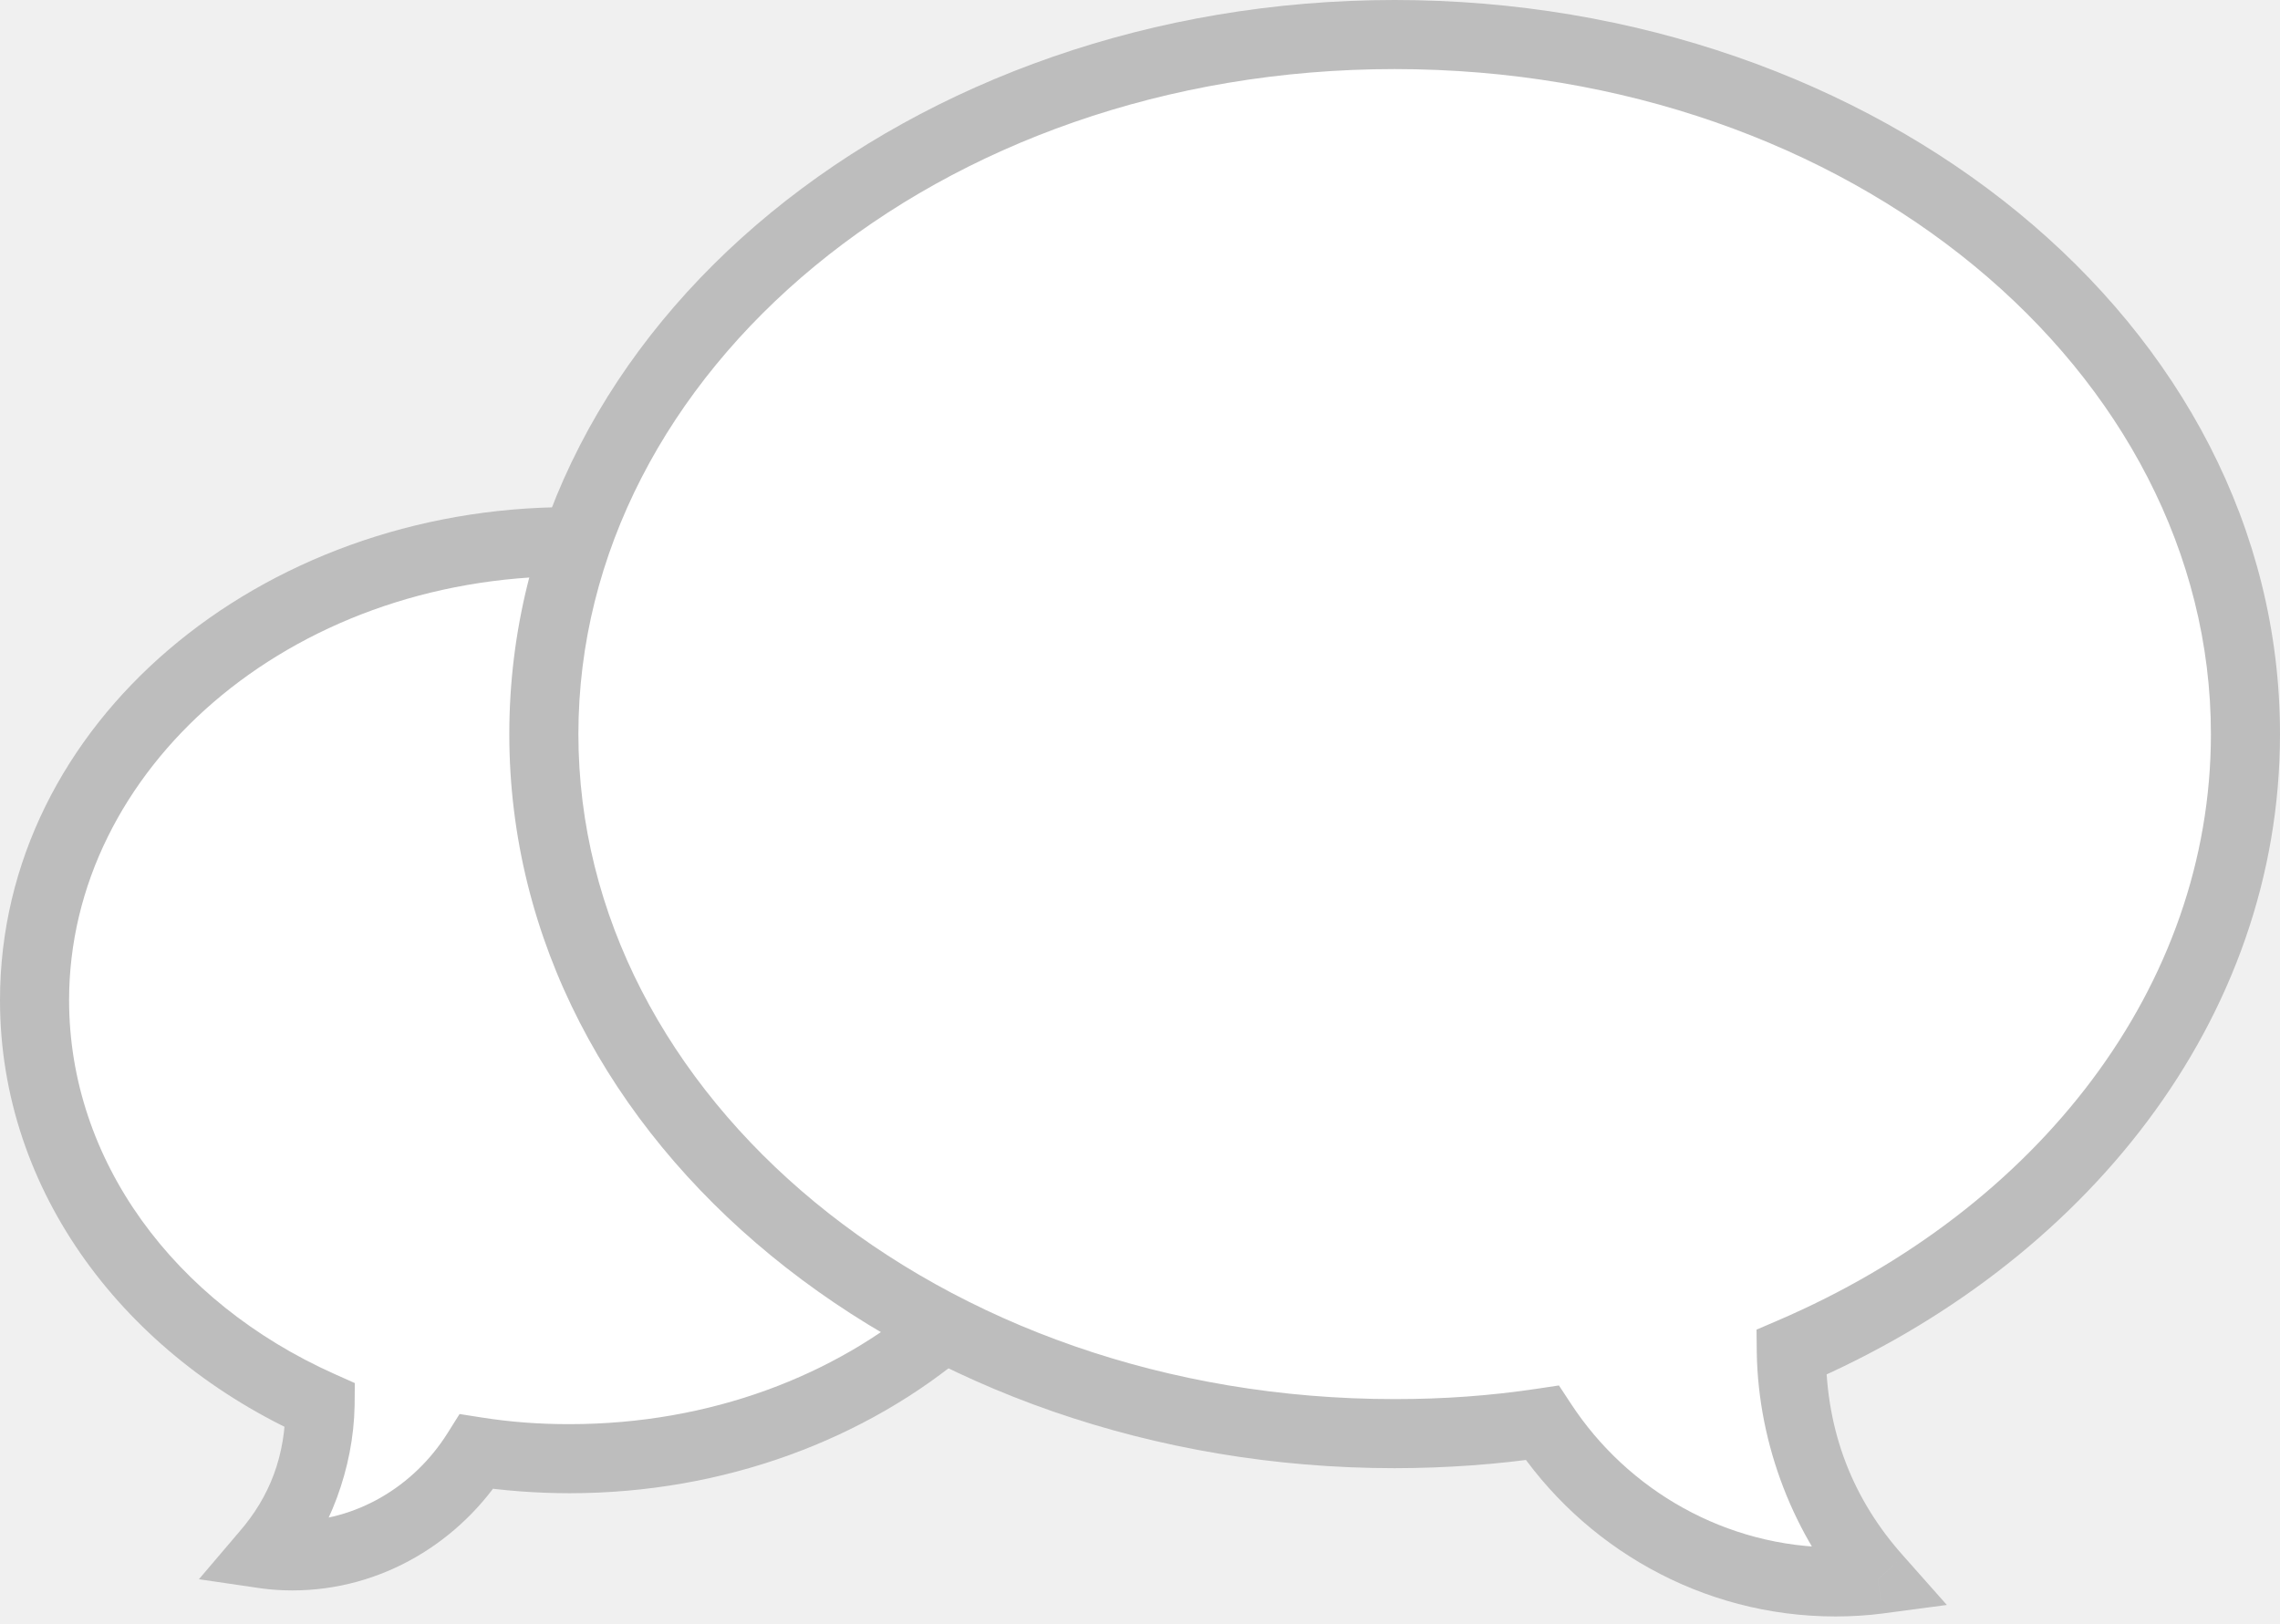
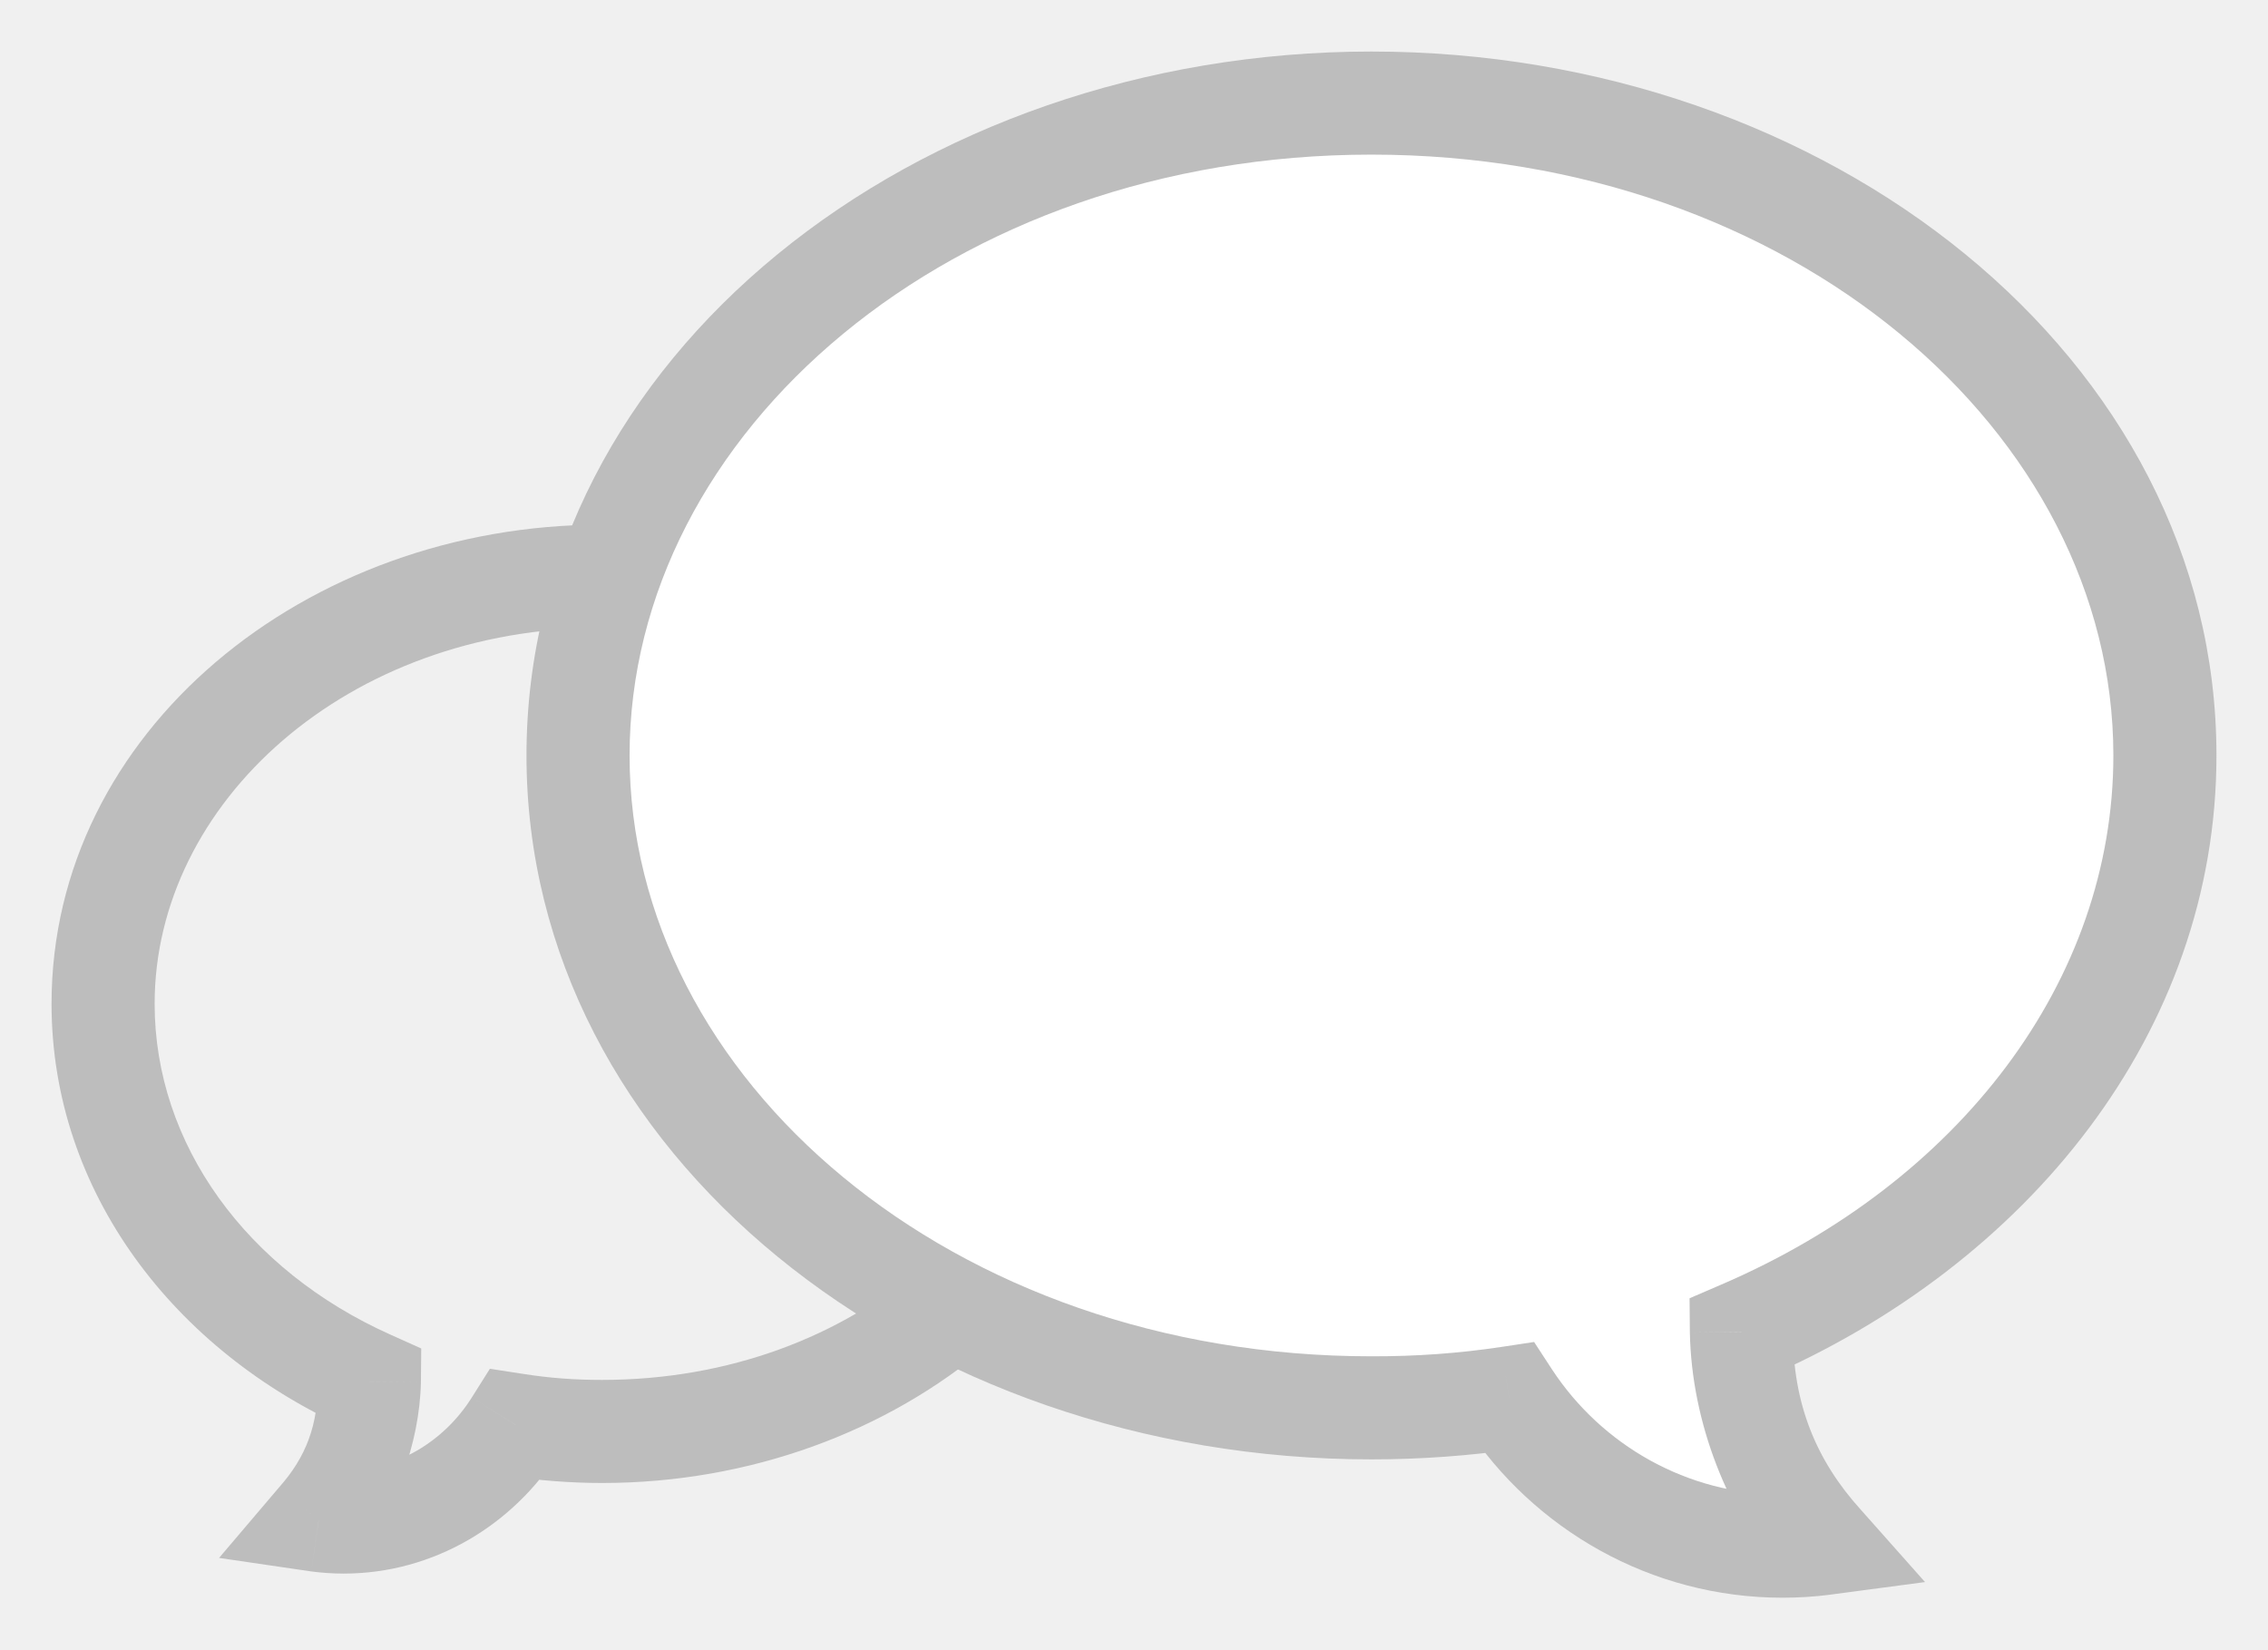
- <svg xmlns="http://www.w3.org/2000/svg" xmlns:xlink="http://www.w3.org/1999/xlink" width="66" height="47" viewBox="0 0 66 47" version="1.1">
-   <g id="Canvas" transform="translate(249 96)">
+ <svg xmlns="http://www.w3.org/2000/svg" xmlns:xlink="http://www.w3.org/1999/xlink" width="22" height="16" viewBox="0 0 22 16" version="1.1">
+   <g id="Canvas" transform="translate(768 -1165)">
    <g id="Icon" style="mix-blend-mode:normal;">
      <g id="Stroke 1" style="mix-blend-mode:normal;">
-         <use xlink:href="#path0_fill" transform="matrix(-1 0 0 1 -217.032 -80.3177)" fill="#FFFFFF" style="mix-blend-mode:normal;" />
-         <use xlink:href="#path1_stroke" transform="matrix(-1 0 0 1 -217.032 -80.3177)" fill="#BDBDBD" style="mix-blend-mode:normal;" />
+         <use xlink:href="#path0_stroke" transform="matrix(-1 0 0 1 -757.322 1170.59)" fill="#BDBDBD" style="mix-blend-mode:normal;" />
      </g>
      <g id="Stroke 5" style="mix-blend-mode:normal;">
-         <use xlink:href="#path2_fill" transform="matrix(-1 0 0 1 -184 -95)" fill="#FFFFFF" style="mix-blend-mode:normal;" />
-         <use xlink:href="#path3_stroke" transform="matrix(-1 0 0 1 -184 -95)" fill="#BDBDBD" style="mix-blend-mode:normal;" />
+         <use xlink:href="#path1_fill" transform="matrix(-1 0 0 1 -747 1166)" fill="#FFFFFF" style="mix-blend-mode:normal;" />
+         <use xlink:href="#path2_stroke" transform="matrix(-1 0 0 1 -747 1166)" fill="#BDBDBD" style="mix-blend-mode:normal;" />
      </g>
    </g>
  </g>
  <defs>
-     <path id="path0_fill" fill-rule="evenodd" d="M 0 13.275C 0 20.616 6.93 26.55 15.483 26.55C 16.4 26.55 17.3 26.482 18.169 26.347C 19.311 28.16 21.289 29.364 23.506 29.364C 23.781 29.364 24.038 29.348 24.278 29.313C 23.297 28.16 22.718 26.651 22.703 25.006C 27.624 22.803 30.968 18.379 30.968 13.275C 30.968 5.935 24.038 0 15.483 0C 6.93 0 0 5.935 0 13.275Z" />
-     <path id="path1_stroke" d="M 18.169 26.347L 19.015 25.814L 18.665 25.257L 18.015 25.359L 18.169 26.347ZM 24.278 29.313L 24.423 30.302L 26.21 30.04L 25.04 28.665L 24.278 29.313ZM 22.703 25.006L 22.294 24.094L 21.697 24.361L 21.703 25.015L 22.703 25.006ZM -1 13.275C -1 21.307 6.528 27.55 15.483 27.55L 15.483 25.55C 7.332 25.55 1 19.924 1 13.275L -1 13.275ZM 15.483 27.55C 16.438 27.549 17.415 27.476 18.323 27.335L 18.015 25.359C 17.185 25.489 16.363 25.551 15.483 25.55L 15.483 27.55ZM 17.323 26.88C 18.632 28.958 20.916 30.364 23.506 30.364L 23.506 28.364C 21.661 28.364 19.99 27.361 19.015 25.814L 17.323 26.88ZM 23.506 30.364C 23.813 30.364 24.143 30.342 24.423 30.302L 24.133 28.323C 23.934 28.353 23.749 28.365 23.506 28.364L 23.506 30.364ZM 25.04 28.665C 24.157 27.649 23.701 26.464 23.703 24.997L 21.703 25.015C 21.736 26.837 22.437 28.67 23.517 29.961L 25.04 28.665ZM 23.112 25.919C 28.32 23.587 31.968 18.847 31.968 13.275L 29.968 13.275C 29.968 17.911 26.928 22.019 22.294 24.094L 23.112 25.919ZM 31.968 13.275C 31.968 5.243 24.441 -1 15.483 -1L 15.483 1C 23.637 1 29.968 6.626 29.968 13.275L 31.968 13.275ZM 15.483 -1C 6.528 -1 -1 5.243 -1 13.275L 1 13.275C 1 6.626 7.332 1 15.483 1L 15.483 -1Z" />
-     <path id="path2_fill" fill-rule="evenodd" d="M 49.257 20.253C 49.257 31.453 38.234 40.507 24.629 40.507C 23.172 40.507 21.74 40.403 20.358 40.196C 18.542 42.964 15.397 44.8 11.867 44.8C 11.433 44.8 11.023 44.775 10.639 44.724C 12.2 42.964 13.121 40.662 13.146 38.152C 5.321 34.791 0 28.039 0 20.253C 0 9.054 11.023 0 24.629 0C 38.234 0 49.257 9.054 49.257 20.253Z" />
-     <path id="path3_stroke" d="M 20.358 40.196L 20.506 39.207L 19.873 39.112L 19.521 39.647L 20.358 40.196ZM 10.639 44.724L 9.891 44.06L 8.644 45.467L 10.508 45.715L 10.639 44.724ZM 13.146 38.152L 14.146 38.162L 14.153 37.496L 13.541 37.233L 13.146 38.152ZM 48.257 20.253C 48.257 30.726 37.874 39.507 24.629 39.507L 24.629 41.507C 38.594 41.507 50.257 32.18 50.257 20.253L 48.257 20.253ZM 24.629 39.507C 23.208 39.508 21.85 39.409 20.506 39.207L 20.209 41.185C 21.629 41.397 23.136 41.506 24.629 41.507L 24.629 39.507ZM 19.521 39.647C 17.882 42.147 15.044 43.8 11.867 43.8L 11.867 45.8C 15.75 45.8 19.202 43.781 21.194 40.744L 19.521 39.647ZM 11.867 43.8C 11.464 43.8 11.12 43.779 10.771 43.732L 10.508 45.715C 10.926 45.77 11.402 45.8 11.867 45.8L 11.867 43.8ZM 11.388 45.387C 13.05 43.489 14.102 40.856 14.146 38.162L 12.146 38.142C 12.14 40.468 11.349 42.438 9.891 44.06L 11.388 45.387ZM 13.541 37.233C 5.99 33.99 1 27.547 1 20.253L -1 20.253C -1 28.531 4.651 35.592 12.751 39.071L 13.541 37.233ZM 1 20.253C 1 9.781 11.383 1 24.629 1L 24.629 -1C 10.663 -1 -1 8.327 -1 20.253L 1 20.253ZM 24.629 1C 37.874 1 48.257 9.781 48.257 20.253L 50.257 20.253C 50.257 8.327 38.594 -1 24.629 -1L 24.629 1Z" />
+     <path id="path0_stroke" d="M 5.678 8.233L 6.101 7.967L 5.926 7.689L 5.601 7.739L 5.678 8.233ZM 7.587 9.16L 7.659 9.655L 8.553 9.524L 7.968 8.836L 7.587 9.16ZM 7.095 7.814L 6.89 7.358L 6.592 7.492L 6.595 7.819L 7.095 7.814ZM -0.5 4.148C -0.5 6.788 1.964 8.797 4.838 8.797L 4.838 7.797C 2.367 7.797 0.5 6.097 0.5 4.148L -0.5 4.148ZM 4.838 8.797C 5.144 8.797 5.464 8.772 5.755 8.727L 5.601 7.739C 5.349 7.779 5.106 7.797 4.838 7.797L 4.838 8.797ZM 5.255 8.5C 5.695 9.199 6.467 9.676 7.346 9.676L 7.346 8.676C 6.839 8.676 6.374 8.401 6.101 7.967L 5.255 8.5ZM 7.346 9.676C 7.447 9.676 7.564 9.668 7.659 9.655L 7.514 8.666C 7.46 8.674 7.416 8.677 7.346 8.676L 7.346 9.676ZM 7.968 8.836C 7.71 8.545 7.591 8.235 7.595 7.81L 6.595 7.819C 6.608 8.422 6.85 9.055 7.206 9.484L 7.968 8.836ZM 7.299 8.271C 8.981 7.518 10.178 5.977 10.178 4.148L 9.178 4.148C 9.178 5.51 8.285 6.734 6.89 7.358L 7.299 8.271ZM 10.178 4.148C 10.178 1.509 7.713 -0.5 4.838 -0.5L 4.838 0.5C 7.311 0.5 9.178 2.2 9.178 4.148L 10.178 4.148ZM 4.838 -0.5C 1.964 -0.5 -0.5 1.509 -0.5 4.148L 0.5 4.148C 0.5 2.2 2.367 0.5 4.838 0.5L 4.838 -0.5Z" />
+     <path id="path1_fill" fill-rule="evenodd" d="M 15.393 6.329C 15.393 9.829 11.948 12.658 7.697 12.658C 7.241 12.658 6.794 12.626 6.362 12.561C 5.794 13.426 4.812 14 3.708 14C 3.573 14 3.445 13.992 3.325 13.976C 3.812 13.426 4.1 12.707 4.108 11.922C 1.663 10.872 0 8.762 0 6.329C 0 2.829 3.445 0 7.697 0C 11.948 0 15.393 2.829 15.393 6.329Z" />
+     <path id="path2_stroke" d="M 6.362 12.561L 6.436 12.067L 6.119 12.019L 5.944 12.287L 6.362 12.561ZM 3.325 13.976L 2.951 13.645L 2.327 14.348L 3.259 14.472L 3.325 13.976ZM 4.108 11.922L 4.608 11.928L 4.611 11.595L 4.305 11.463L 4.108 11.922ZM 14.893 6.329C 14.893 9.466 11.768 12.158 7.697 12.158L 7.697 13.158C 12.128 13.158 15.893 10.192 15.893 6.329L 14.893 6.329ZM 7.697 12.158C 7.259 12.159 6.849 12.129 6.436 12.067L 6.288 13.056C 6.738 13.123 7.223 13.158 7.697 13.158L 7.697 12.158ZM 5.944 12.287C 5.464 13.018 4.635 13.5 3.708 13.5L 3.708 14.5C 4.988 14.5 6.124 13.835 6.78 12.835L 5.944 12.287ZM 3.708 13.5C 3.588 13.5 3.493 13.494 3.391 13.48L 3.259 14.472C 3.396 14.49 3.557 14.5 3.708 14.5L 3.708 13.5ZM 3.699 14.308C 4.238 13.689 4.591 12.804 4.608 11.928L 3.608 11.918C 3.61 12.61 3.387 13.164 2.951 13.645L 3.699 14.308ZM 4.305 11.463C 1.997 10.472 0.5 8.516 0.5 6.329L -0.5 6.329C -0.5 9.008 1.328 11.273 3.911 12.382L 4.305 11.463ZM 0.5 6.329C 0.5 3.193 3.625 0.5 7.697 0.5L 7.697 -0.5C 3.265 -0.5 -0.5 2.466 -0.5 6.329L 0.5 6.329ZM 7.697 0.5C 11.768 0.5 14.893 3.193 14.893 6.329L 15.893 6.329C 15.893 2.466 12.128 -0.5 7.697 -0.5L 7.697 0.5Z" />
  </defs>
</svg>
